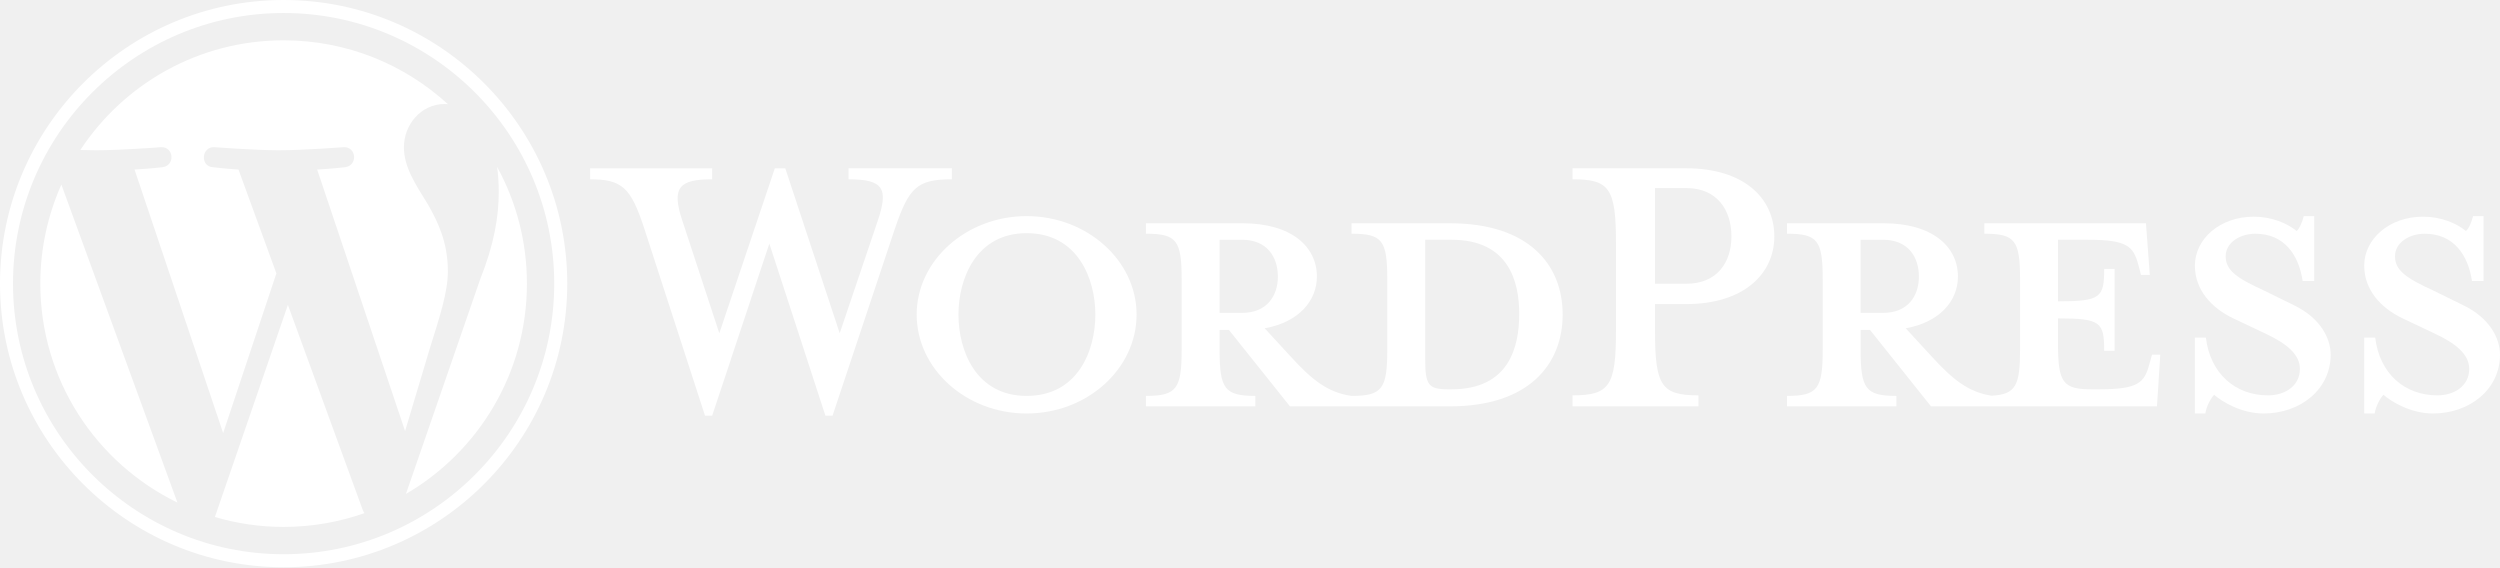
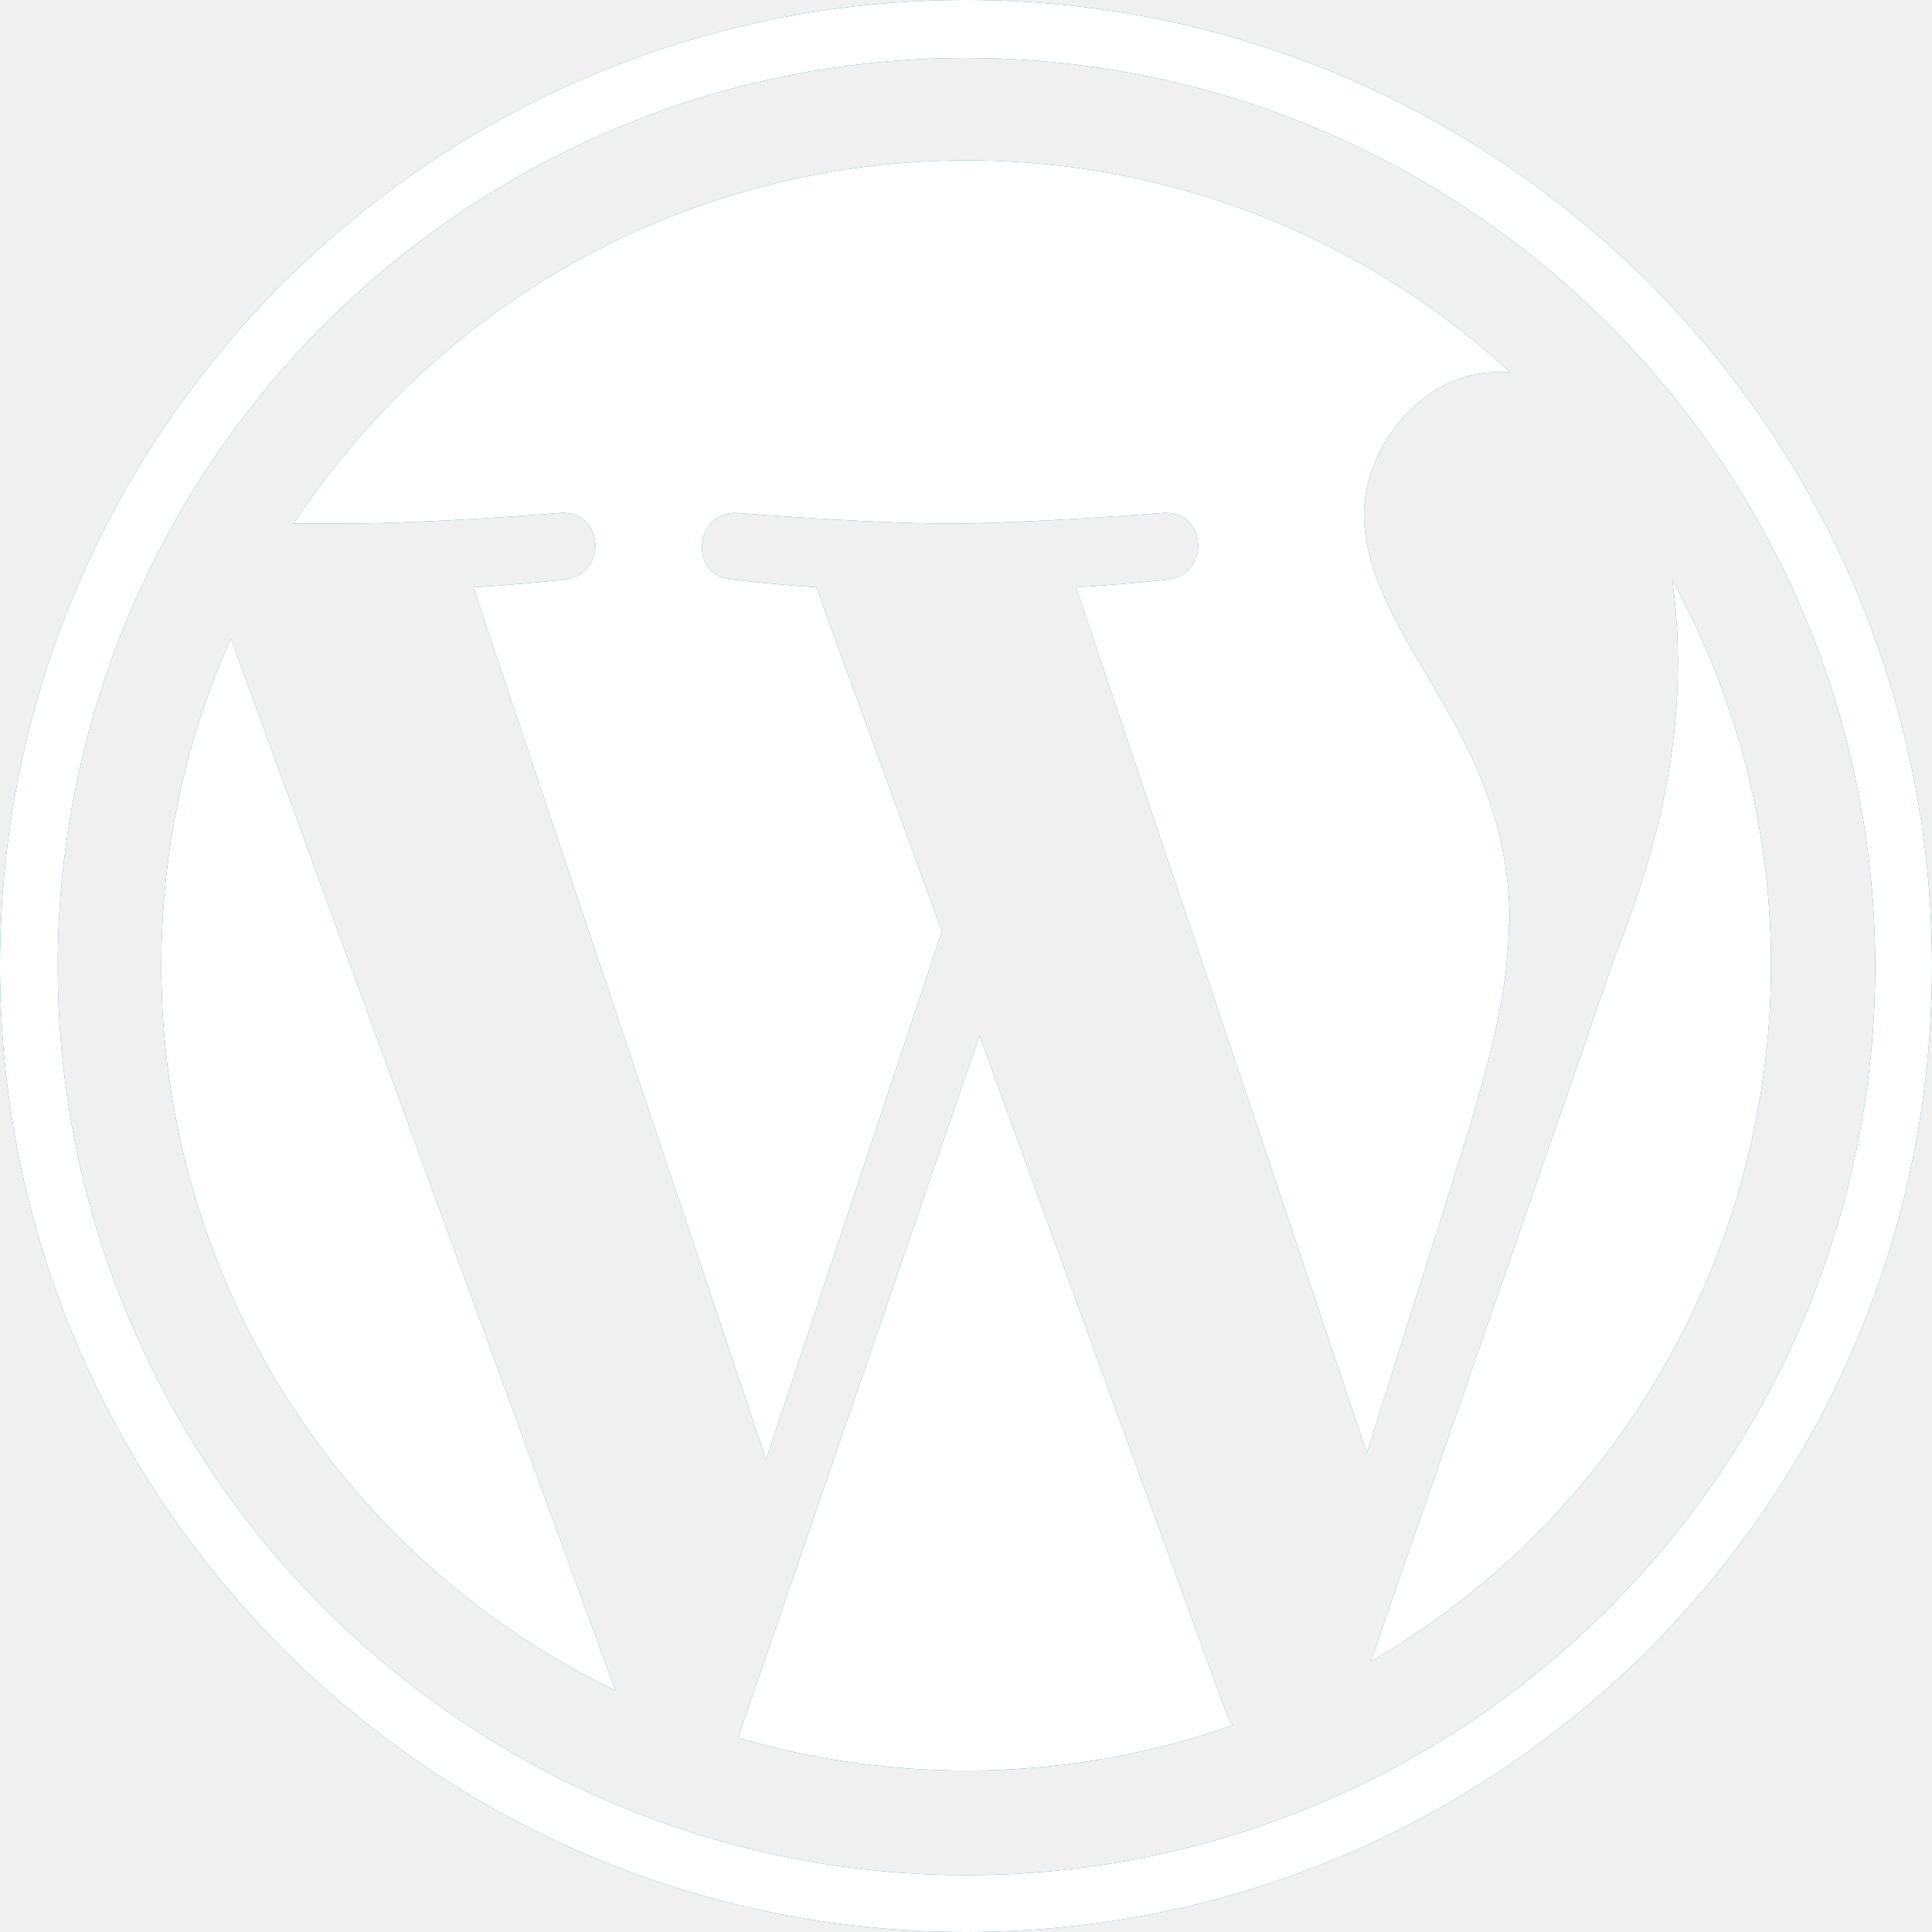
- <svg xmlns="http://www.w3.org/2000/svg" version="1.1" id="wordpress" x="0px" y="0px" viewBox="0.5 1296.5 1296 294.06" enable-background="new 0.5 1296.5 1296 294.06" xml:space="preserve">
-   <path fill="#FFFFFF" d="M1261.733,1510.854c-11.402,0-21.379-5.983-25.651-9.691c-1.425,1.428-3.988,5.702-4.557,9.691h-5.417  v-39.329h5.7c2.279,18.813,15.389,29.928,32.205,29.928c9.12,0,16.531-5.133,16.531-13.677c0-7.409-6.55-13.111-18.242-18.526  l-16.246-7.694c-11.399-5.419-19.951-14.829-19.951-27.362c0-13.68,12.826-25.363,30.497-25.363c9.405,0,17.383,3.425,22.231,7.414  c1.428-1.146,2.851-4.277,3.7-7.699h5.422v33.634h-5.983c-1.996-13.397-9.405-24.512-24.509-24.512  c-7.979,0-15.394,4.556-15.394,11.688c0,7.408,5.986,11.397,19.663,17.664l15.673,7.694c13.682,6.552,19.094,17.102,19.094,25.65  C1296.5,1498.315,1280.826,1510.854,1261.733,1510.854z" />
-   <path fill="#FFFFFF" d="M1173.953,1510.854c-11.399,0-21.376-5.983-25.65-9.691c-1.426,1.428-3.989,5.702-4.558,9.691h-5.417  v-39.329h5.7c2.282,18.813,15.389,29.928,32.205,29.928c9.125,0,16.536-5.133,16.536-13.677c0-7.409-6.554-13.111-18.244-18.526  l-16.246-7.694c-11.402-5.419-19.951-14.829-19.951-27.362c0-13.68,12.83-25.363,30.497-25.363c9.405,0,17.383,3.425,22.235,7.414  c1.424-1.146,2.85-4.277,3.706-7.699h5.414v33.634h-5.985c-1.996-13.397-9.405-24.512-24.509-24.512  c-7.979,0-15.394,4.556-15.394,11.688c0,7.408,5.985,11.397,19.668,17.664l15.667,7.694c13.683,6.554,19.095,17.104,19.095,25.653  C1208.723,1498.315,1193.048,1510.854,1173.953,1510.854z" />
-   <path fill="#FFFFFF" d="M1116.1,1480.361l-1.426,5.129c-2.563,9.405-5.702,12.825-25.941,12.825h-3.986  c-14.822,0-17.384-3.42-17.384-23.649v-13.108c22.231,0,23.942,1.992,23.942,16.814h5.415v-42.473h-5.415  c0,14.819-1.711,16.813-23.942,16.813v-31.917h15.667c20.244,0,23.371,3.42,25.942,12.825l1.428,5.417h4.558l-1.992-26.789h-83.794  v5.412c15.953,0,18.526,3.42,18.526,23.652v36.482c0,18.511-2.18,23.174-14.763,23.844c-11.954-1.831-20.165-8.35-31.404-20.705  l-13.111-14.251c17.672-3.139,27.077-14.251,27.077-26.793c0-15.673-13.395-27.644-38.475-27.644h-50.155v5.412  c15.953,0,18.523,3.42,18.523,23.651v36.485c0,20.239-2.563,23.944-18.523,23.944v5.415h56.717v-5.415  c-15.957,0-18.53-3.705-18.53-23.944v-10.253h4.851l31.634,39.612h117.14l1.711-26.787L1116.1,1480.361L1116.1,1480.361z   M965.051,1458.696v-37.9h11.678c12.831,0,18.533,8.839,18.533,19.095c0,9.977-5.702,18.809-18.533,18.809L965.051,1458.696  L965.051,1458.696z" />
-   <path fill="#FFFFFF" d="M880.974,1501.45v5.7h-65.266v-5.7c19.097,0,22.517-4.848,22.517-33.351v-45.595  c0-28.505-3.42-33.058-22.517-33.058v-5.707h58.994c29.354,0,45.605,15.105,45.605,35.345c0,19.665-16.251,35.054-45.605,35.054  h-16.245v13.961C858.457,1496.607,861.877,1501.45,880.974,1501.45z M874.702,1394h-16.245v49.594h16.245  c15.963,0,23.372-11.115,23.372-24.509C898.074,1405.404,890.665,1394,874.702,1394z" />
-   <path fill="#FFFFFF" d="M752.156,1412.244H701.14v5.412c15.952,0,18.521,3.42,18.521,23.652v36.487  c0,20.239-2.561,23.944-18.521,23.944c-12.253-1.713-20.525-8.266-31.925-20.806l-13.109-14.251  c17.669-3.139,27.072-14.251,27.072-26.793c0-15.673-13.393-27.644-38.475-27.644h-50.16v5.412c15.958,0,18.523,3.42,18.523,23.651  v36.485c0,20.239-2.565,23.944-18.523,23.944v5.415h56.71v-5.415c-15.953,0-18.519-3.705-18.519-23.944v-10.253h4.844l31.637,39.612  h82.941c40.749,0,58.426-21.658,58.426-47.597C810.582,1433.619,792.913,1412.244,752.156,1412.244z M632.741,1458.696v-37.9h11.684  c12.823,0,18.528,8.839,18.528,19.095c0,9.977-5.705,18.809-18.528,18.809L632.741,1458.696L632.741,1458.696z M753.013,1498.315  h-1.997c-10.252,0-11.683-2.558-11.683-15.669v-61.851c0,0,12.545,0,13.68,0c29.64,0,35.052,21.657,35.052,38.475  C788.064,1476.653,782.65,1498.315,753.013,1498.315z" />
-   <path fill="#FFFFFF" d="M532.705,1510.854c-31.349,0-57-23.083-57-51.303c0-27.934,25.653-51.017,57-51.017  c31.351,0,57,23.083,57,51.017C589.705,1487.771,564.056,1510.854,532.705,1510.854z M532.705,1417.376  c-26.218,0-35.34,23.649-35.34,42.178c0,18.813,9.122,42.182,35.34,42.182c26.508,0,35.628-23.368,35.628-42.182  C568.333,1441.025,559.213,1417.376,532.705,1417.376z" />
-   <path fill="#FFFFFF" d="M435.808,1469.247l19.665-58.149c5.703-16.814,3.137-21.653-15.104-21.653v-5.702h53.58v5.702  c-17.954,0-22.229,4.27-29.354,25.075l-32.494,97.477h-3.703l-29.073-89.208l-29.638,89.208h-3.706l-31.634-97.472  c-6.841-20.806-11.4-25.075-27.932-25.075v-5.702h63.271v5.702c-16.817,0-21.38,3.989-15.392,21.653l19.095,58.149l28.785-85.505  h5.417L435.808,1469.247z" />
-   <path fill="#FFFFFF" d="M147.529,1296.5c-81.07,0-147.029,65.954-147.029,147.023c0,81.079,65.959,147.036,147.029,147.036  c81.067,0,147.036-65.952,147.036-147.036C294.563,1362.454,228.596,1296.5,147.529,1296.5z M147.529,1583.815  c-77.352,0-140.287-62.935-140.287-140.292c0-77.35,62.933-140.277,140.287-140.277c77.35,0,140.28,62.931,140.28,140.277  C287.809,1520.881,224.878,1583.815,147.529,1583.815z" />
-   <path fill="#FFFFFF" d="M258.202,1383.01c0.542,4.018,0.85,8.336,0.85,12.97c0,12.8-2.39,27.188-9.59,45.178l-38.527,111.392  c37.498-21.866,62.719-62.491,62.719-109.027C273.656,1421.598,268.055,1400.977,258.202,1383.01z" />
-   <path fill="#FFFFFF" d="M149.742,1454.557l-37.843,109.961c11.299,3.326,23.249,5.143,35.63,5.143  c14.688,0,28.773-2.544,41.885-7.149c-0.338-0.54-0.646-1.113-0.897-1.737L149.742,1454.557z" />
-   <path fill="#FFFFFF" d="M232.676,1437.159c0-15.588-5.599-26.384-10.401-34.786c-6.394-10.39-12.386-19.188-12.386-29.577  c0-11.595,8.793-22.388,21.18-22.388c0.559,0,1.09,0.07,1.634,0.102c-22.44-20.554-52.336-33.11-85.173-33.11  c-44.064,0-82.831,22.607-105.384,56.851c2.959,0.089,5.748,0.151,8.117,0.151c13.193,0,33.614-1.601,33.614-1.601  c6.799-0.401,7.601,9.585,0.809,10.39c0,0-6.833,0.804-14.436,1.202l45.931,136.62l27.602-82.778l-19.651-53.847  c-6.792-0.398-13.227-1.202-13.227-1.202c-6.797-0.398-6-10.791,0.797-10.39c0,0,20.83,1.601,33.223,1.601  c13.19,0,33.614-1.601,33.614-1.601c6.804-0.401,7.604,9.585,0.809,10.39c0,0-6.847,0.804-14.436,1.202l45.581,135.586  l12.581-42.041C228.526,1460.487,232.676,1447.957,232.676,1437.159z" />
-   <path fill="#FFFFFF" d="M21.399,1443.523c0,49.93,29.013,93.07,71.085,113.521l-60.166-164.852  C25.321,1407.879,21.399,1425.238,21.399,1443.523z" />
+ <svg xmlns="http://www.w3.org/2000/svg" version="1.1" x="0px" y="0px" width="528px" height="528px" viewBox="0 0 528 528" enable-background="new 0 0 528 528" xml:space="preserve">
+   <g id="color">
+     <path id="color_1_" fill="#0073AA" d="M264,15.84c49.631,0,97.944,14.784,138.864,42.504   c39.864,26.927,71.277,64.944,90.021,109.295c32.736,77.352,24.023,165.792-22.969,235.224   c-26.928,39.862-64.944,71.276-109.295,90.022c-77.354,32.734-165.793,24.022-235.225-22.969   c-39.864-26.929-71.28-64.943-90.024-109.297C2.64,283.271,11.352,194.831,58.344,125.4c26.927-39.865,64.944-71.28,109.296-90.024   C198,22.44,231,15.84,264,15.84 M264,0C118.271,0,0,118.271,0,264c0,145.729,118.271,264,264,264c145.729,0,264-118.271,264-264   C528,118.271,409.729,0,264,0 M44.088,264c0,84.217,48.047,161.303,124.08,198L63.096,174.504   C50.424,202.752,44.088,233.111,44.088,264 M412.631,252.911c0-27.191-9.767-45.936-18.216-60.72   c-8.447-14.783-21.647-33.527-21.647-51.479s15.313-39.072,36.96-39.072h2.903c-89.496-82.104-228.623-76.031-310.727,13.729   c-7.92,8.712-15.313,17.952-21.648,27.721h14.256c22.968,0,58.608-2.904,58.608-2.904c11.88-0.793,13.2,16.631,1.32,18.216   c0,0-11.88,1.319-25.08,2.111l79.992,238.392L257.4,254.496l-34.32-93.984c-11.88-0.792-22.969-2.111-22.969-2.111   c-11.88-0.792-10.56-18.745,1.32-18.216c0,0,36.433,2.904,57.817,2.904c21.383,0,58.607-2.904,58.607-2.904   c11.88-0.793,13.197,16.631,1.317,18.216c0,0-11.88,1.319-25.079,2.111l79.463,236.542l22.704-71.809   c10.032-31.417,16.104-53.592,16.104-72.6 M267.695,283.009l-66,191.929c44.353,12.937,91.61,11.883,135.168-3.435l-1.584-2.903   L267.695,283.009z M456.984,158.4c1.056,7.391,1.584,15.048,1.584,22.704c0,22.439-4.227,47.52-16.636,78.671L374.615,454.08   C477.576,394.15,514.271,262.944,456.984,158.4" />
+   </g>
+   <g id="mask">
+     <path id="mask_1_" fill="#FFFFFF" d="M264,15.84c49.631,0,97.944,14.784,138.864,42.504   c39.864,26.927,71.277,64.944,90.021,109.295c32.736,77.352,24.023,165.792-22.969,235.224   c-26.928,39.862-64.944,71.276-109.295,90.022c-77.354,32.734-165.793,24.022-235.225-22.969   c-39.864-26.929-71.28-64.943-90.024-109.297C2.64,283.271,11.352,194.831,58.344,125.4c26.927-39.865,64.944-71.28,109.296-90.024   C198,22.44,231,15.84,264,15.84 M264,0C118.271,0,0,118.271,0,264c0,145.729,118.271,264,264,264c145.729,0,264-118.271,264-264   C528,118.271,409.729,0,264,0 M44.088,264c0,84.217,48.047,161.303,124.08,198L63.096,174.504   C50.424,202.752,44.088,233.111,44.088,264 M412.631,252.911c0-27.191-9.767-45.936-18.216-60.72   c-8.447-14.783-21.647-33.527-21.647-51.479s15.313-39.072,36.96-39.072h2.903c-89.496-82.104-228.623-76.031-310.727,13.729   c-7.92,8.712-15.313,17.952-21.648,27.721h14.256c22.968,0,58.608-2.904,58.608-2.904c11.88-0.793,13.2,16.631,1.32,18.216   c0,0-11.88,1.319-25.08,2.111l79.992,238.392L257.4,254.496l-34.32-93.984c-11.88-0.792-22.969-2.111-22.969-2.111   c-11.88-0.792-10.56-18.745,1.32-18.216c0,0,36.433,2.904,57.817,2.904c21.383,0,58.607-2.904,58.607-2.904   c11.88-0.793,13.197,16.631,1.317,18.216c0,0-11.88,1.319-25.079,2.111l79.463,236.542l22.704-71.809   c10.032-31.417,16.104-53.592,16.104-72.6 M267.695,283.009l-66,191.929c44.353,12.937,91.61,11.883,135.168-3.435l-1.584-2.903   L267.695,283.009z M456.984,158.4c1.056,7.391,1.584,15.048,1.584,22.704c0,22.439-4.227,47.52-16.636,78.671L374.615,454.08   C477.576,394.15,514.271,262.944,456.984,158.4" />
+   </g>
</svg>
